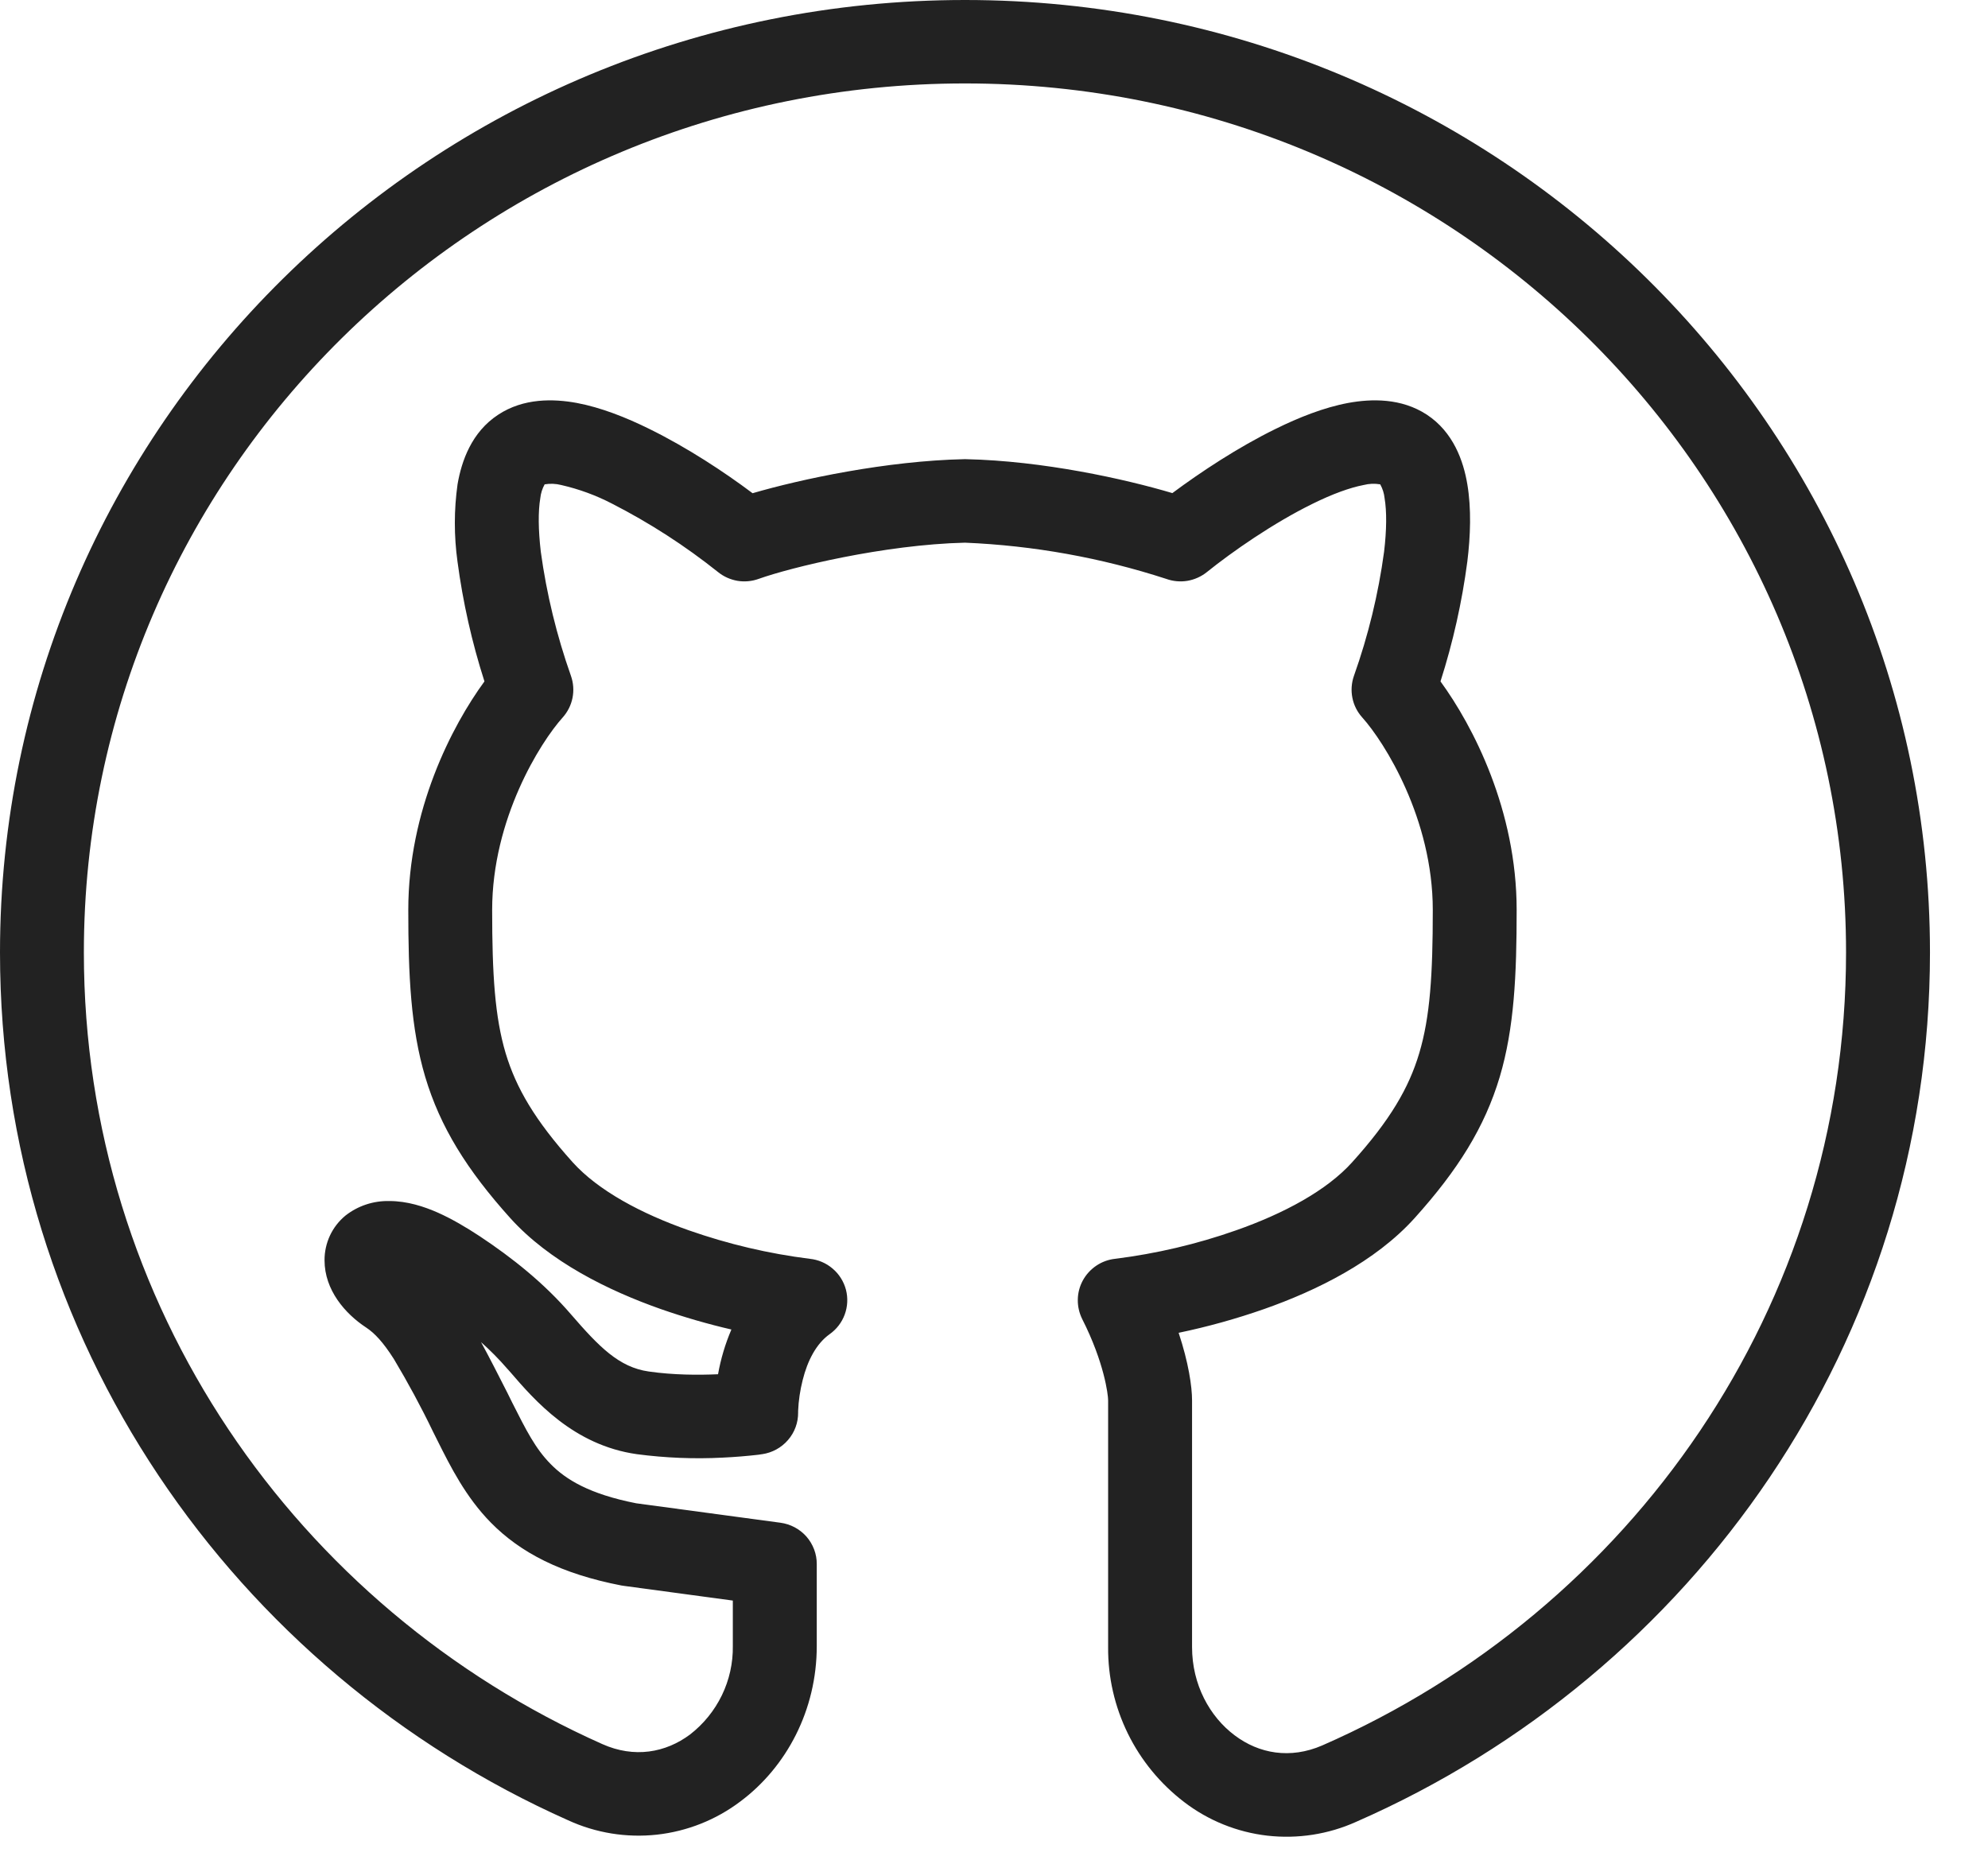
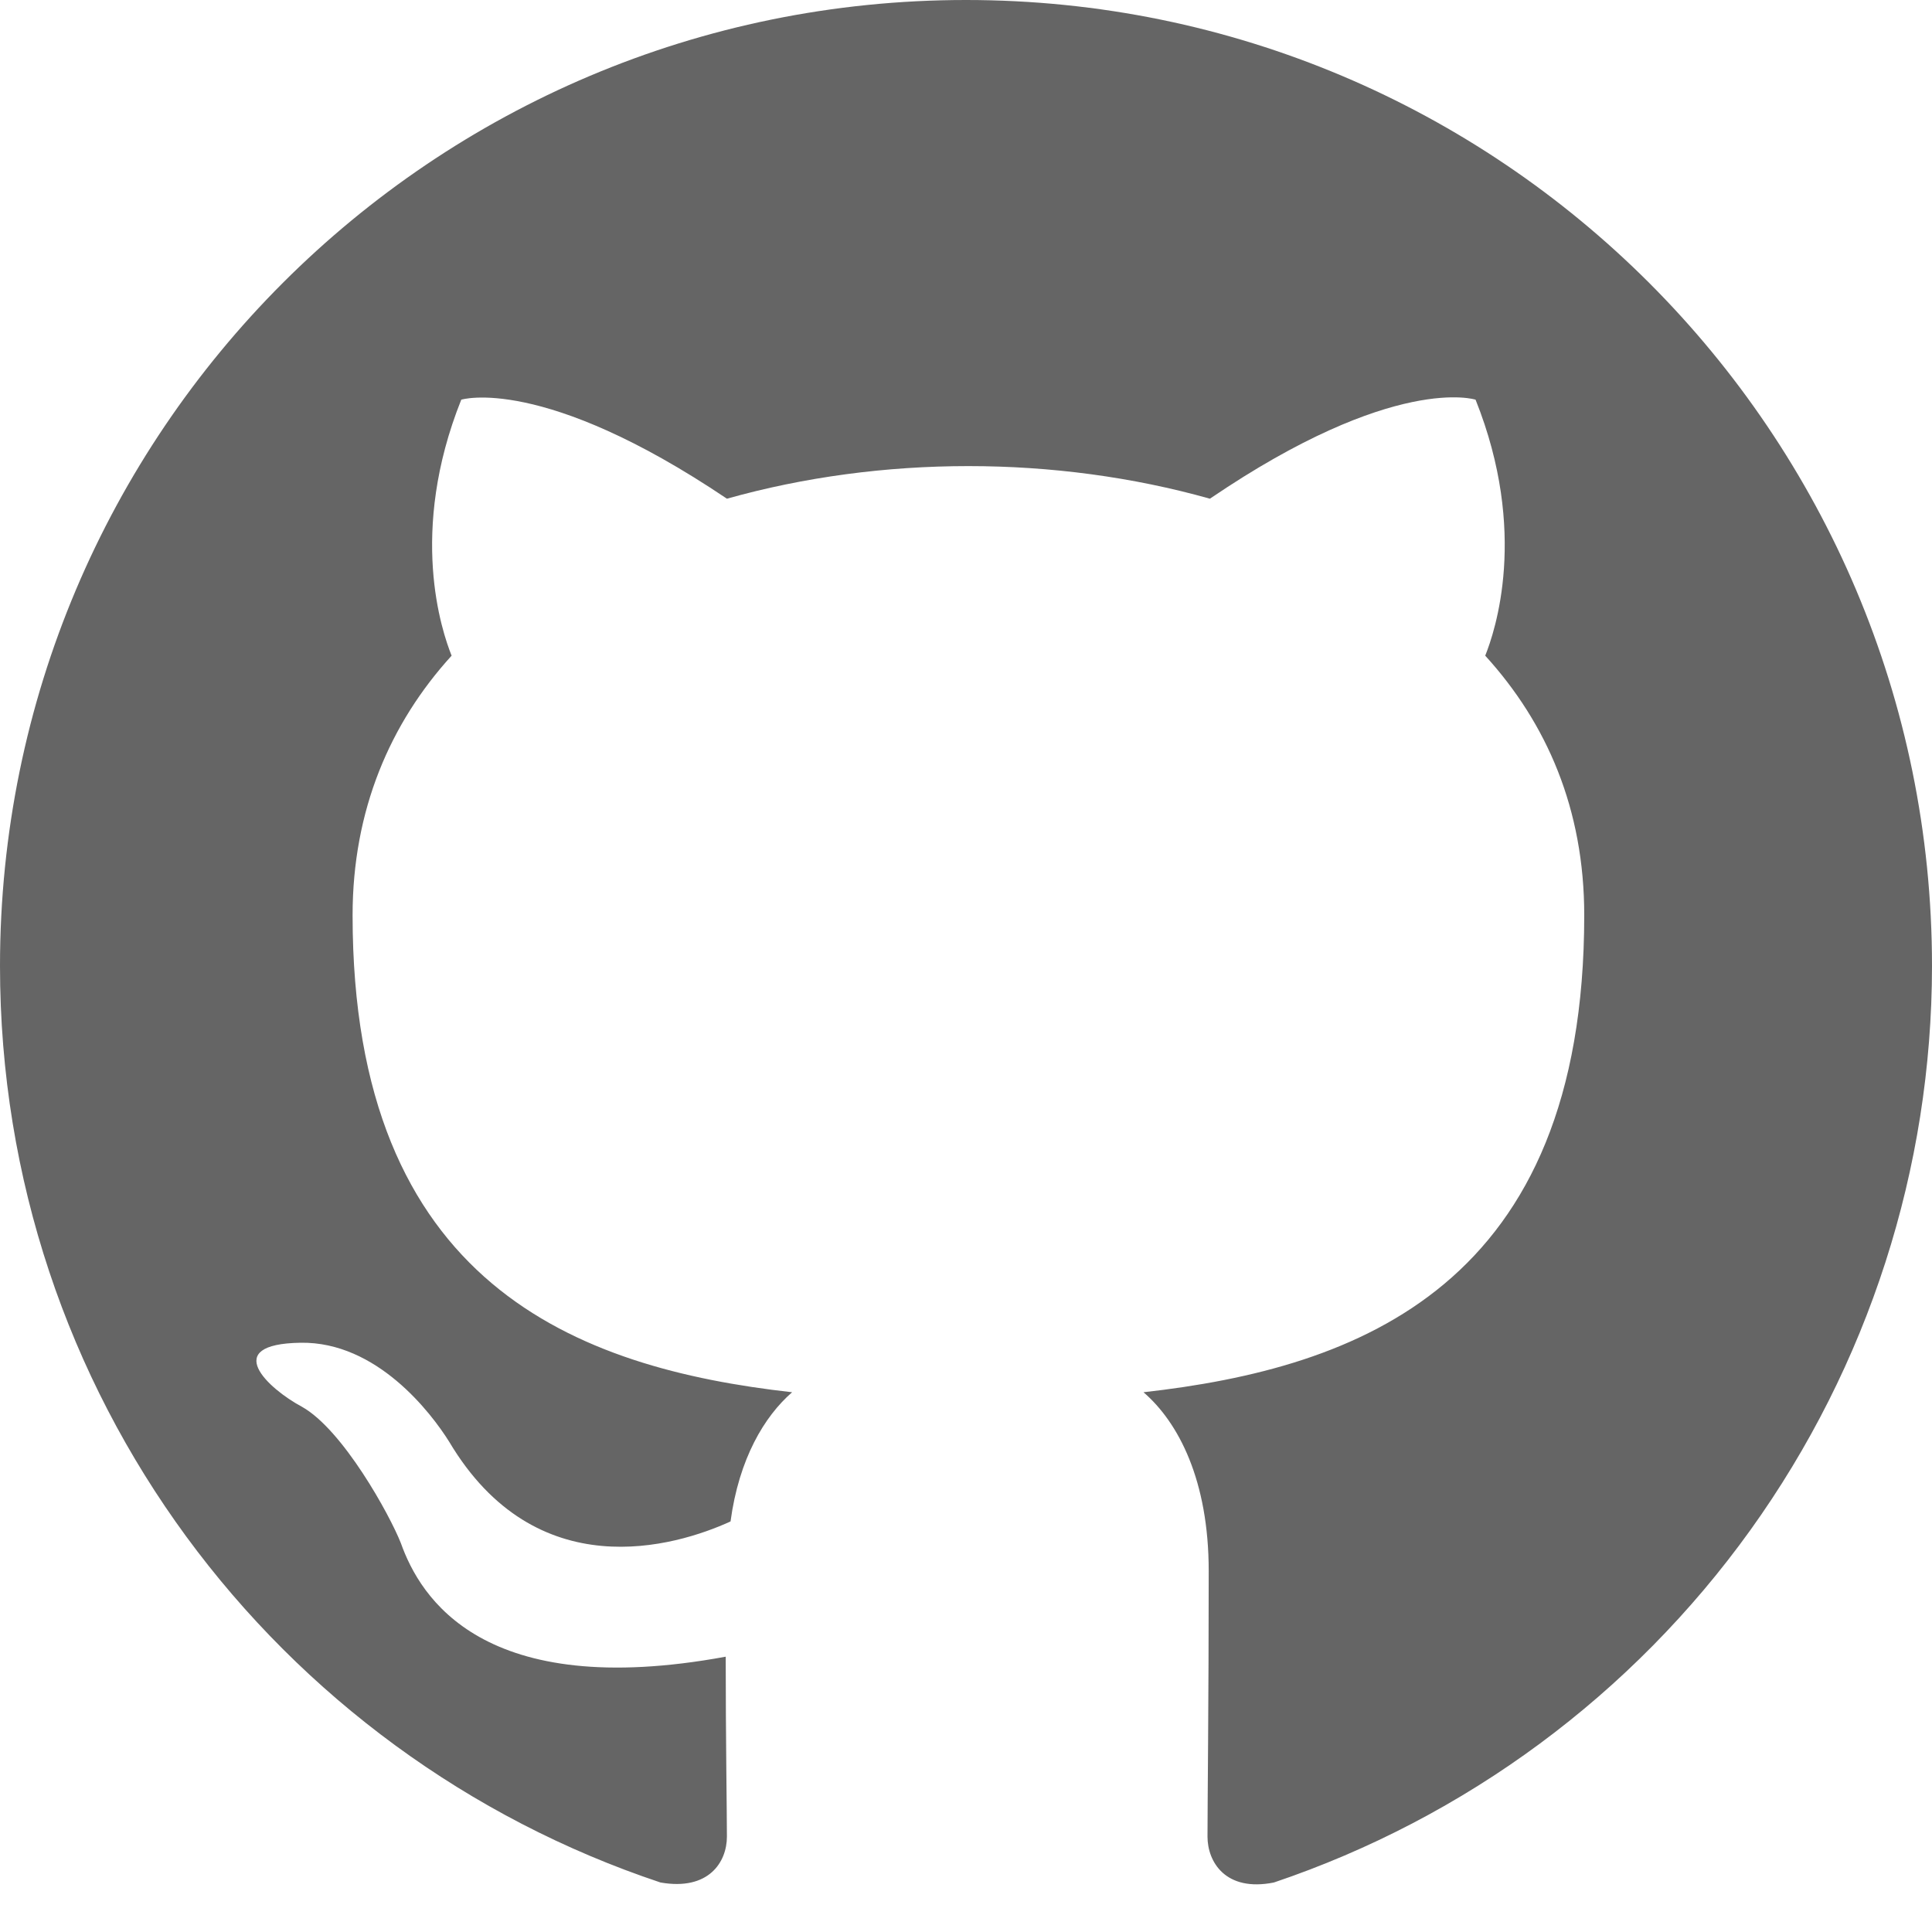
- <svg xmlns="http://www.w3.org/2000/svg" width="32" height="30" viewBox="0 0 32 30" fill="none">
-   <path fill-rule="evenodd" clip-rule="evenodd" d="M15.533 1.343C7.695 1.343 1.35 7.612 1.35 15.332C1.35 21.001 4.771 25.879 9.695 28.073C10.21 28.303 10.714 28.212 11.107 27.919C11.325 27.75 11.5 27.534 11.62 27.287C11.739 27.041 11.8 26.77 11.796 26.496V25.763L10.04 25.526C10.027 25.525 10.014 25.523 10.001 25.52C9.032 25.332 8.379 24.994 7.9 24.507C7.497 24.097 7.251 23.606 7.043 23.19L6.97 23.044C6.778 22.645 6.567 22.255 6.34 21.875C6.165 21.6 6.029 21.458 5.895 21.369C5.553 21.145 5.224 20.763 5.224 20.286C5.223 20.149 5.253 20.013 5.311 19.888C5.369 19.764 5.454 19.654 5.561 19.566C5.762 19.408 6.012 19.326 6.268 19.332C6.555 19.332 6.825 19.42 7.051 19.52C7.281 19.623 7.51 19.759 7.724 19.9C8.244 20.245 8.757 20.652 9.19 21.155C9.642 21.677 9.962 22.008 10.443 22.076C10.839 22.133 11.243 22.134 11.558 22.12C11.602 21.873 11.674 21.631 11.773 21.4C11.389 21.311 11.01 21.201 10.637 21.071C9.791 20.773 8.847 20.309 8.213 19.606C7.517 18.832 7.086 18.142 6.845 17.335C6.611 16.548 6.572 15.696 6.572 14.647C6.572 13.04 7.272 11.687 7.798 10.968C7.596 10.339 7.451 9.693 7.364 9.039C7.307 8.626 7.307 8.207 7.365 7.795C7.43 7.418 7.592 6.955 8.018 6.676C8.428 6.405 8.909 6.417 9.285 6.486C9.674 6.559 10.08 6.72 10.452 6.904C11.059 7.202 11.663 7.6 12.114 7.939C12.894 7.711 14.272 7.418 15.519 7.391H15.547C16.795 7.418 18.111 7.711 18.871 7.937C19.324 7.6 19.926 7.201 20.532 6.904C20.905 6.72 21.309 6.559 21.7 6.486C22.075 6.417 22.556 6.405 22.968 6.675C23.393 6.955 23.556 7.418 23.619 7.795C23.685 8.187 23.67 8.625 23.619 9.039C23.533 9.693 23.388 10.339 23.187 10.968C23.712 11.688 24.413 13.041 24.413 14.647C24.413 15.696 24.374 16.548 24.141 17.333C23.899 18.143 23.468 18.832 22.771 19.606C22.137 20.309 21.194 20.773 20.347 21.071C19.898 21.228 19.438 21.356 18.972 21.453C19.131 21.931 19.188 22.318 19.188 22.541V26.512C19.188 27.116 19.472 27.632 19.875 27.933C20.265 28.227 20.768 28.318 21.283 28.095C26.253 25.92 29.715 21.029 29.715 15.331C29.715 7.612 23.372 1.343 15.533 1.343ZM12.266 23.407C11.929 23.454 12.265 23.407 12.265 23.407H12.261L12.25 23.409L12.213 23.415C12.021 23.437 11.828 23.453 11.634 23.462C11.174 23.486 10.712 23.467 10.254 23.407C9.23 23.263 8.608 22.543 8.205 22.075L8.166 22.032C8.035 21.88 7.893 21.737 7.743 21.603C7.877 21.848 8.015 22.12 8.164 22.413L8.177 22.439L8.243 22.573C8.469 23.02 8.618 23.318 8.865 23.567C9.106 23.812 9.482 24.048 10.24 24.197L12.562 24.51C12.725 24.532 12.873 24.611 12.981 24.733C13.088 24.856 13.148 25.013 13.147 25.175V26.496C13.147 27.524 12.662 28.44 11.918 28.996C11.527 29.292 11.062 29.477 10.573 29.531C10.084 29.584 9.59 29.504 9.144 29.299C3.756 26.899 0 21.556 0 15.332C0 6.859 6.96 0 15.533 0C24.106 0 31.066 6.859 31.066 15.332C31.066 21.588 27.262 26.945 21.828 29.325C21.381 29.526 20.888 29.602 20.4 29.547C19.913 29.491 19.45 29.304 19.062 29.007C18.677 28.713 18.366 28.335 18.154 27.902C17.942 27.469 17.833 26.993 17.837 26.511V22.539C17.837 22.449 17.774 21.93 17.42 21.232C17.372 21.135 17.347 21.028 17.349 20.92C17.35 20.812 17.378 20.706 17.43 20.61C17.482 20.515 17.556 20.434 17.646 20.373C17.736 20.312 17.84 20.274 17.948 20.262C18.612 20.179 19.265 20.026 19.895 19.804C20.664 19.534 21.354 19.164 21.764 18.709C22.374 18.033 22.678 17.513 22.845 16.952C23.019 16.369 23.063 15.692 23.063 14.647C23.063 13.18 22.286 11.948 21.929 11.55C21.848 11.461 21.792 11.351 21.769 11.233C21.745 11.114 21.754 10.992 21.794 10.878C22.024 10.231 22.187 9.561 22.279 8.881C22.321 8.527 22.323 8.232 22.287 8.018C22.279 7.94 22.255 7.865 22.217 7.796C22.128 7.781 22.037 7.784 21.949 7.807C21.729 7.849 21.448 7.951 21.13 8.108C20.496 8.419 19.836 8.879 19.427 9.208C19.336 9.281 19.229 9.329 19.114 9.349C19 9.368 18.882 9.357 18.773 9.318C17.725 8.977 16.635 8.781 15.533 8.735C14.229 8.766 12.725 9.134 12.211 9.318C12.102 9.357 11.985 9.368 11.87 9.349C11.756 9.329 11.648 9.281 11.558 9.208C11.029 8.786 10.458 8.417 9.854 8.108C9.595 7.973 9.319 7.872 9.034 7.807C8.947 7.785 8.856 7.781 8.767 7.796C8.729 7.865 8.705 7.94 8.697 8.018C8.661 8.232 8.664 8.527 8.705 8.881C8.798 9.561 8.961 10.23 9.19 10.878C9.272 11.11 9.221 11.367 9.056 11.55C8.698 11.948 7.922 13.18 7.922 14.647C7.922 15.691 7.966 16.369 8.139 16.952C8.308 17.513 8.61 18.031 9.219 18.709C9.63 19.164 10.319 19.534 11.089 19.804C11.719 20.025 12.372 20.179 13.035 20.262C13.171 20.276 13.3 20.331 13.404 20.421C13.508 20.509 13.582 20.628 13.617 20.76C13.651 20.892 13.644 21.031 13.597 21.159C13.55 21.287 13.465 21.397 13.353 21.476C13.14 21.628 12.998 21.9 12.92 22.215C12.879 22.377 12.854 22.543 12.847 22.71V22.735C12.849 22.898 12.791 23.056 12.684 23.179C12.577 23.303 12.428 23.384 12.266 23.407Z" fill="#222222" />
+ <svg xmlns="http://www.w3.org/2000/svg" width="24" height="24" viewBox="0 0 24 24" fill="none">
+   <path fill-rule="evenodd" clip-rule="evenodd" d="M12 0C5.37 0 0 5.37 0 12C0 17.31 3.435 21.795 8.205 23.385C8.805 23.49 9.03 23.13 9.03 22.815C9.03 22.53 9.015 21.585 9.015 20.58C6 21.135 5.22 19.845 4.98 19.17C4.845 18.825 4.26 17.76 3.75 17.475C3.33 17.25 2.73 16.695 3.735 16.68C4.68 16.665 5.355 17.55 5.58 17.91C6.66 19.725 8.385 19.215 9.075 18.9C9.18 18.12 9.495 17.595 9.84 17.295C7.17 16.995 4.38 15.96 4.38 11.37C4.38 10.065 4.845 8.985 5.61 8.145C5.49 7.845 5.07 6.615 5.73 4.965C5.73 4.965 6.735 4.65 9.03 6.195C9.99 5.925 11.01 5.79 12.03 5.79C13.05 5.79 14.07 5.925 15.03 6.195C17.325 4.635 18.33 4.965 18.33 4.965C18.99 6.615 18.57 7.845 18.45 8.145C19.215 8.985 19.68 10.05 19.68 11.37C19.68 15.975 16.875 16.995 14.205 17.295C14.64 17.67 15.015 18.39 15.015 19.515C15.015 21.12 15 22.41 15 22.815C15 23.13 15.225 23.505 15.825 23.385C18.207 22.581 20.277 21.05 21.744 19.007C23.21 16.965 23.999 14.514 24 12C24 5.37 18.63 0 12 0Z" fill="#656565" />
</svg>
